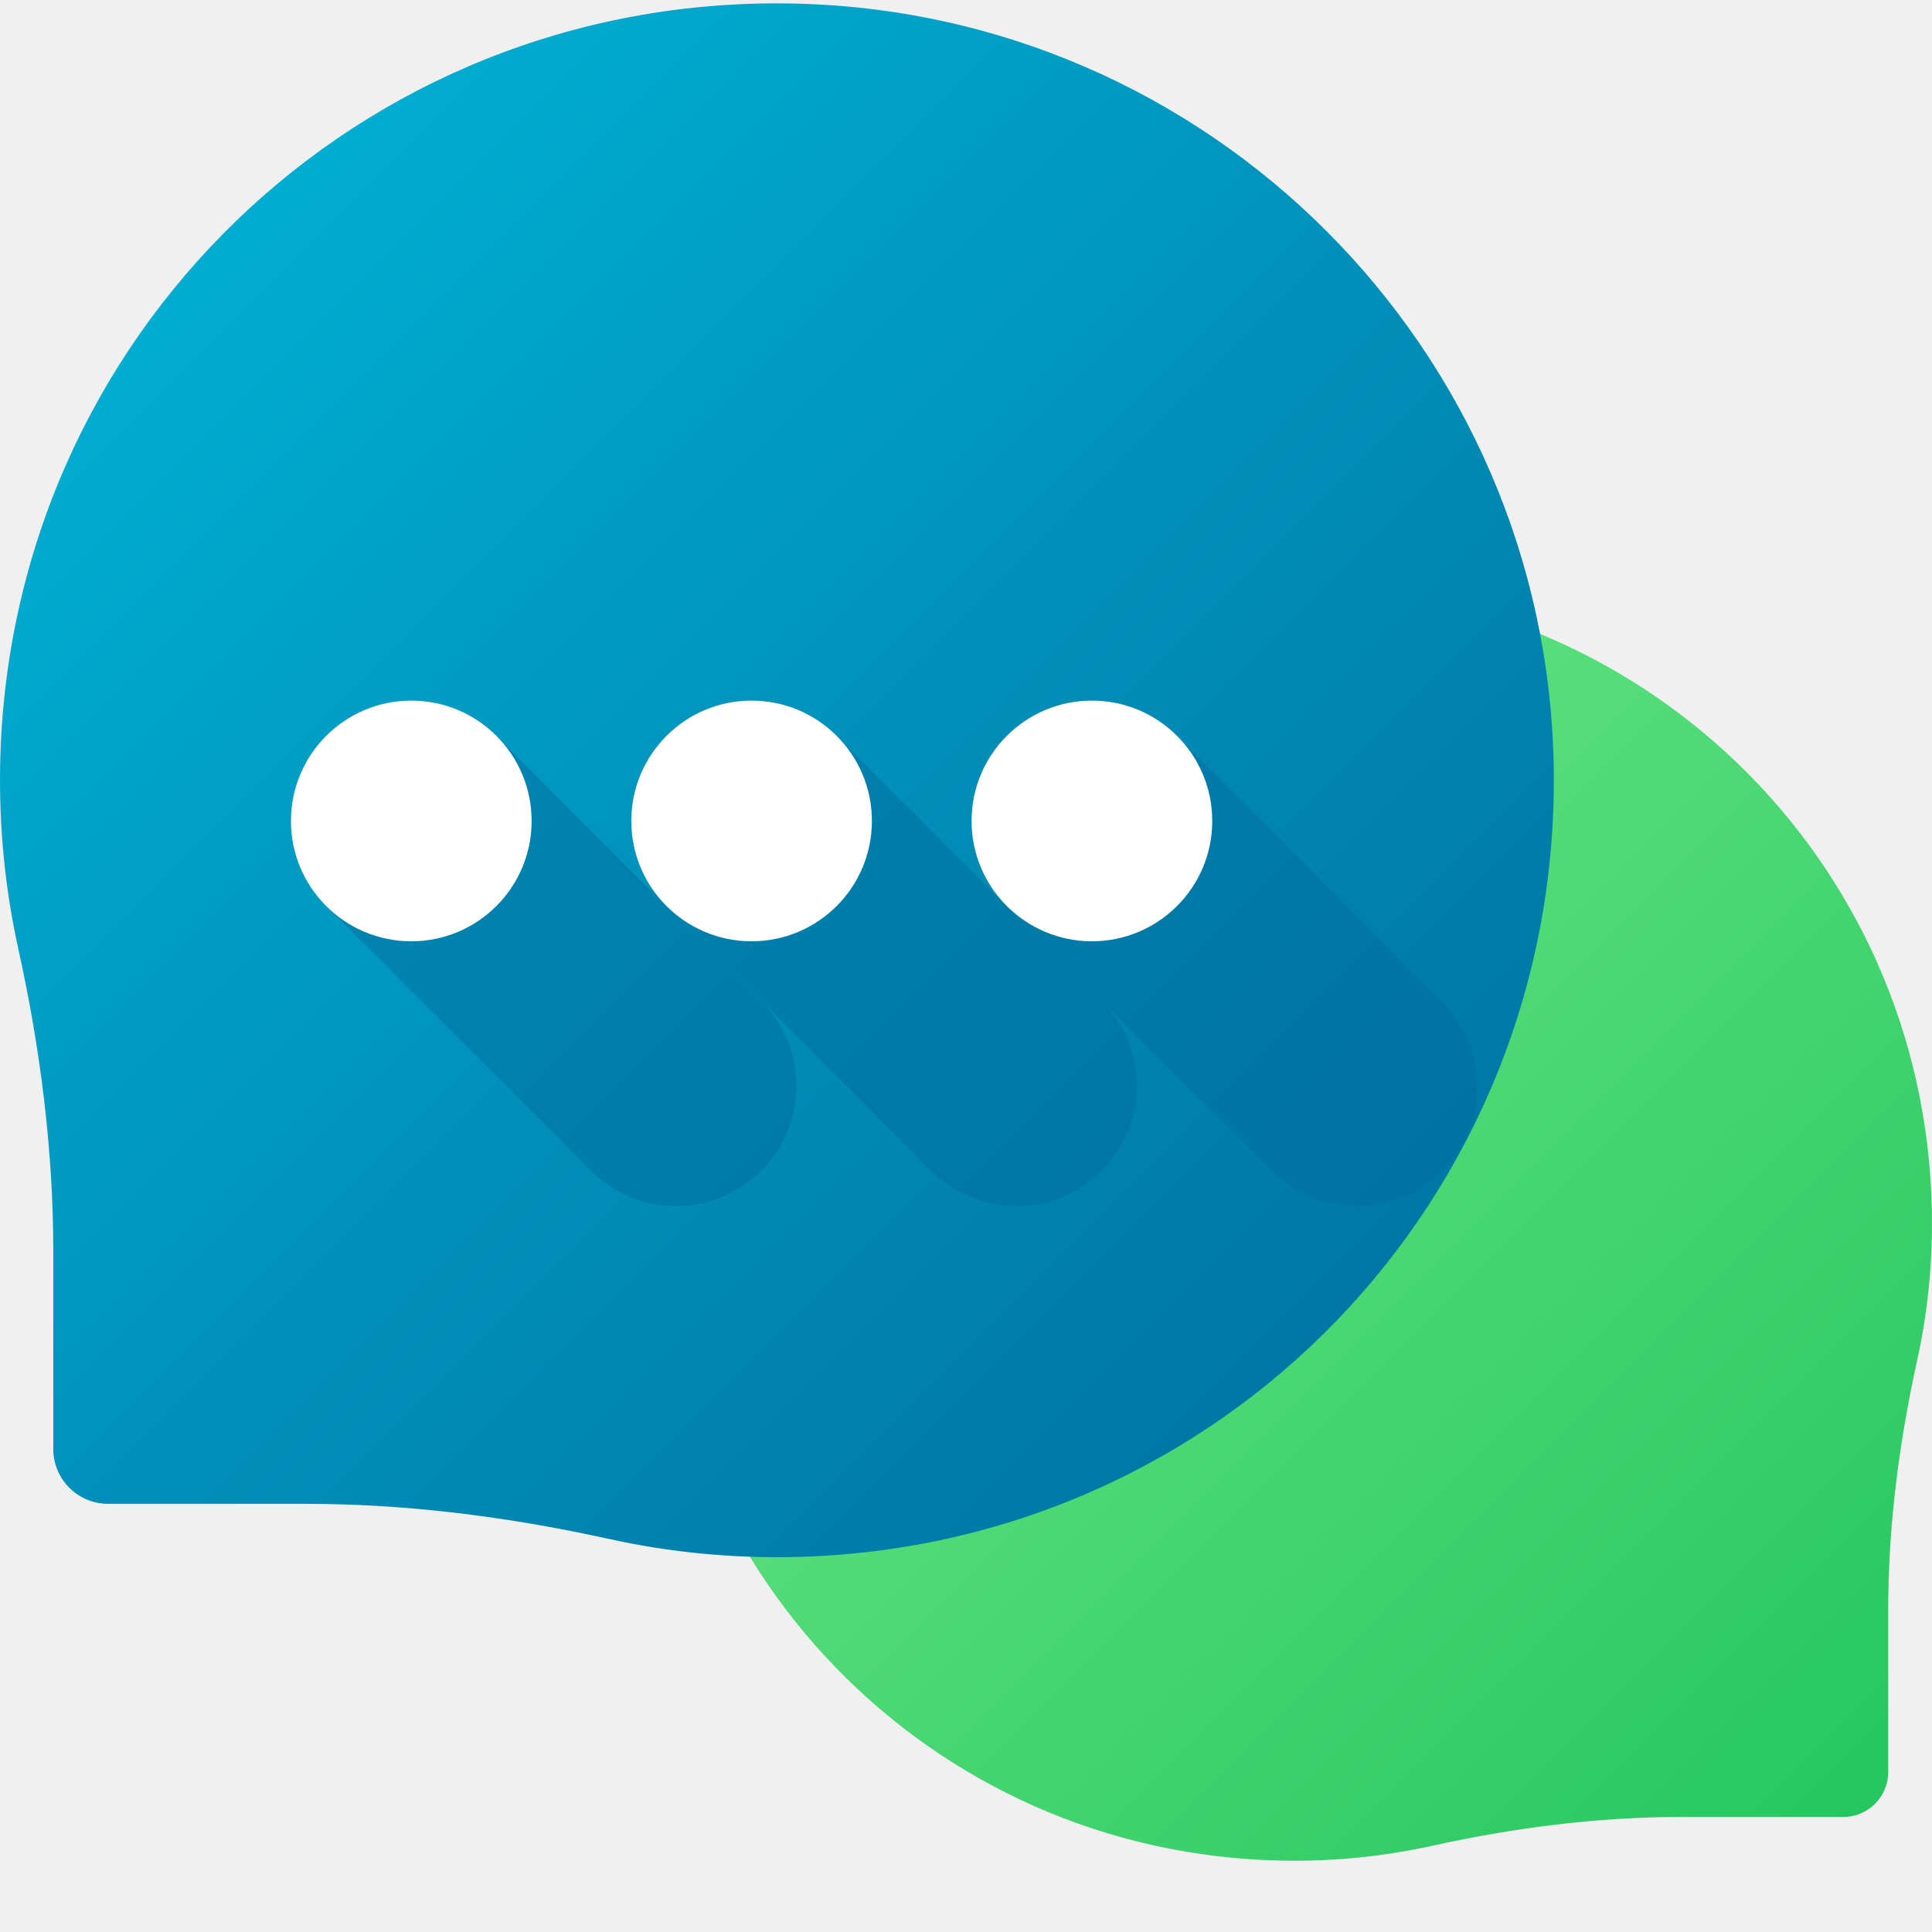
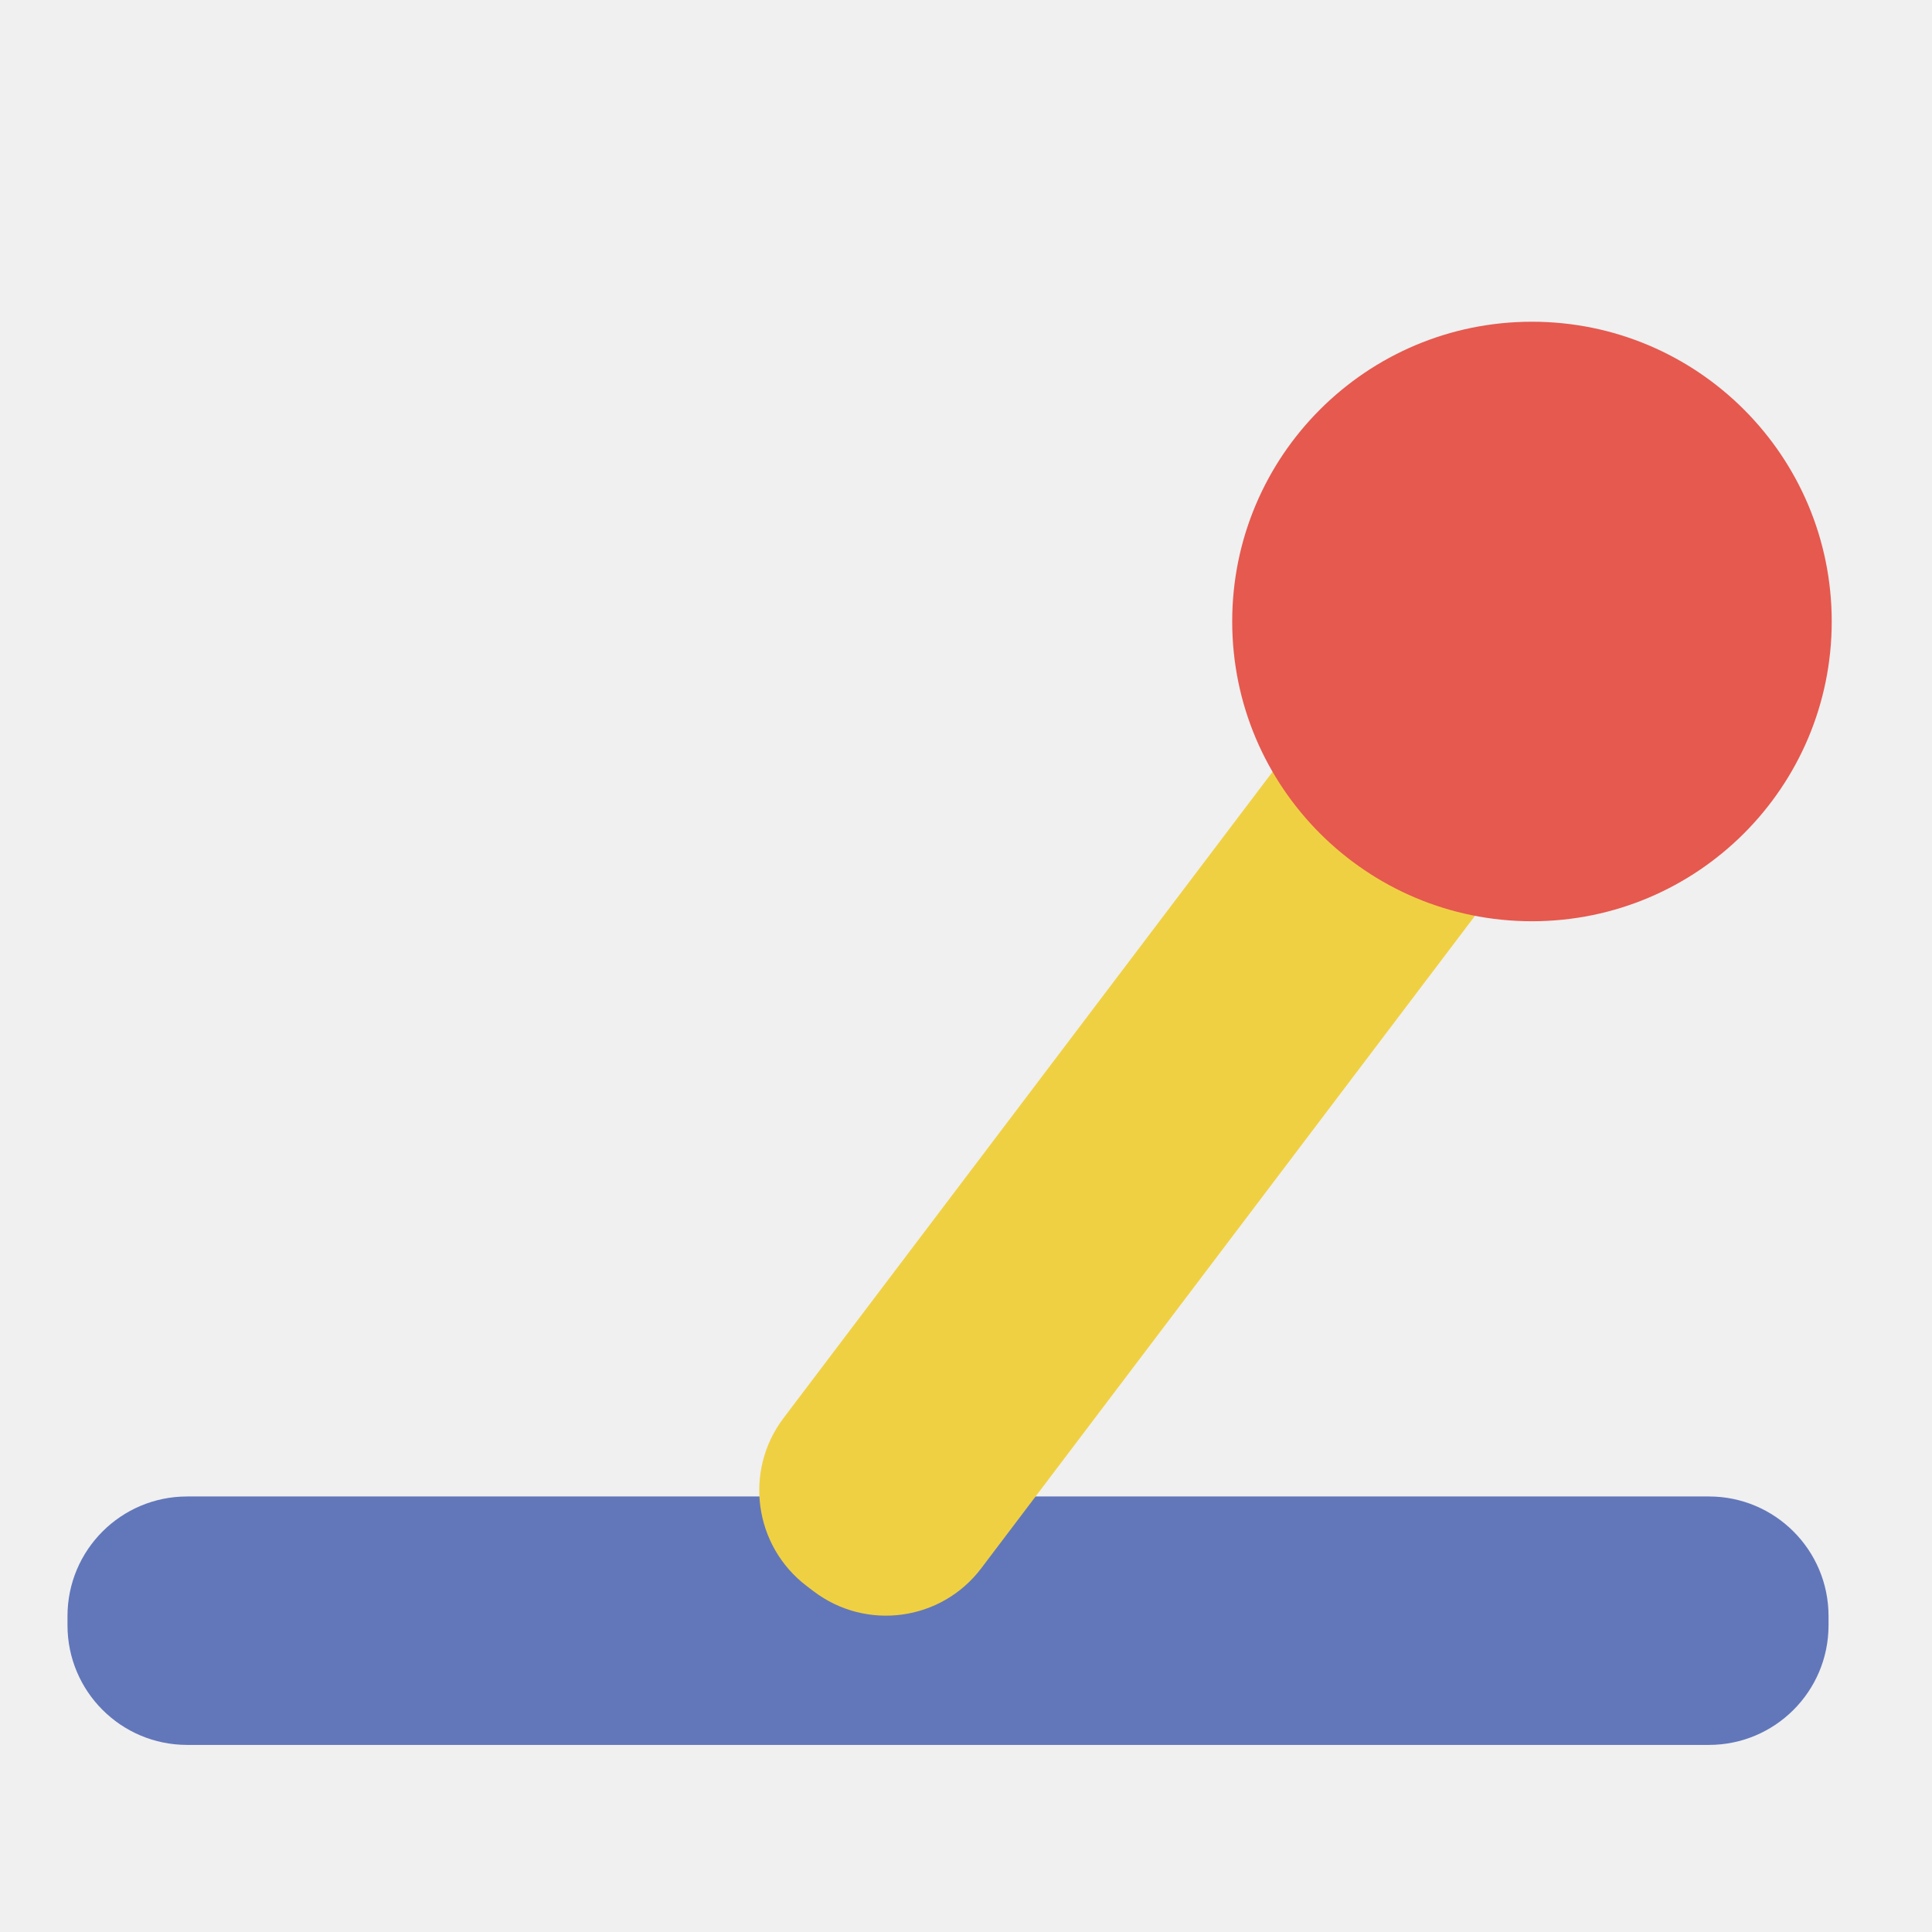
- <svg xmlns="http://www.w3.org/2000/svg" width="24" height="24" viewBox="0 0 24 24" fill="none">
-   <g id="icons/notification/ic_chat">
-     <g id="stack">
-       <path id="Path" fill-rule="evenodd" clip-rule="evenodd" d="M15.955 7.272C20.337 7.205 23.914 10.654 23.998 15.036C24.011 15.679 23.947 16.305 23.814 16.906C23.59 17.923 23.456 18.958 23.456 20V22.013C23.456 22.321 23.206 22.571 22.898 22.571H20.885C19.843 22.571 18.808 22.705 17.791 22.929C17.191 23.061 16.564 23.126 15.921 23.113C11.539 23.029 8.09 19.452 8.157 15.07C8.222 10.792 11.677 7.337 15.955 7.272Z" fill="url(#paint0_linear_0_8824)" />
-       <path id="Path_2" fill-rule="evenodd" clip-rule="evenodd" d="M9.801 0.043C4.463 -0.039 0.105 4.163 0.002 9.501C-0.013 10.285 0.065 11.048 0.226 11.78C0.5 13.019 0.662 14.28 0.662 15.549V18.001C0.662 18.377 0.967 18.681 1.343 18.681H3.795C5.064 18.681 6.325 18.844 7.564 19.117C8.296 19.279 9.059 19.357 9.842 19.342C15.181 19.238 19.383 14.881 19.301 9.542C19.222 4.331 15.012 0.122 9.801 0.043Z" fill="url(#paint1_linear_0_8824)" />
-       <g id="Vector" opacity="0.48">
-         <path fill-rule="evenodd" clip-rule="evenodd" d="M6.197 9.175C5.924 8.885 5.538 8.704 5.109 8.704C4.284 8.704 3.614 9.373 3.614 10.198C3.614 10.628 3.796 11.014 4.086 11.286L7.311 14.511C7.583 14.801 7.969 14.982 8.398 14.982C9.224 14.982 9.893 14.313 9.893 13.488C9.893 13.058 9.711 12.672 9.422 12.4L6.197 9.175Z" fill="#006C9C" />
-         <path fill-rule="evenodd" clip-rule="evenodd" d="M10.425 9.175C10.152 8.885 9.766 8.704 9.337 8.704C8.511 8.704 7.842 9.373 7.842 10.198C7.842 10.628 8.024 11.014 8.313 11.286L11.538 14.511C11.811 14.801 12.197 14.982 12.626 14.982C13.451 14.982 14.121 14.313 14.121 13.488C14.121 13.058 13.939 12.672 13.649 12.4L10.425 9.175Z" fill="#006C9C" />
-         <path fill-rule="evenodd" clip-rule="evenodd" d="M14.652 9.175C14.379 8.885 13.993 8.703 13.564 8.703C12.738 8.703 12.069 9.373 12.069 10.198C12.069 10.628 12.251 11.014 12.541 11.286L15.765 14.511C16.038 14.801 16.424 14.982 16.853 14.982C17.679 14.982 18.348 14.313 18.348 13.488C18.348 13.058 18.166 12.672 17.877 12.4L14.652 9.175Z" fill="#006C9C" />
-       </g>
-       <g id="Vector_2">
-         <path d="M6.604 10.198C6.604 11.024 5.935 11.693 5.109 11.693C4.284 11.693 3.614 11.024 3.614 10.198C3.614 9.373 4.284 8.703 5.109 8.703C5.935 8.703 6.604 9.373 6.604 10.198Z" fill="white" />
-         <path d="M10.831 10.198C10.831 11.024 10.162 11.693 9.336 11.693C8.511 11.693 7.842 11.024 7.842 10.198C7.842 9.373 8.511 8.703 9.336 8.703C10.162 8.703 10.831 9.373 10.831 10.198Z" fill="white" />
-         <path d="M15.059 10.198C15.059 11.024 14.39 11.693 13.564 11.693C12.739 11.693 12.069 11.024 12.069 10.198C12.069 9.373 12.739 8.703 13.564 8.703C14.39 8.703 15.059 9.373 15.059 10.198Z" fill="white" />
-       </g>
-     </g>
-   </g>
-   <defs>
-     <linearGradient id="paint0_linear_0_8824" x1="8.156" y1="7.271" x2="24" y2="23.115" gradientUnits="userSpaceOnUse">
-       <stop stop-color="#77ED8B" />
-       <stop offset="1" stop-color="#22C55E" />
-     </linearGradient>
-     <linearGradient id="paint1_linear_0_8824" x1="0" y1="0.041" x2="19.302" y2="19.344" gradientUnits="userSpaceOnUse">
-       <stop stop-color="#00B8D9" />
-       <stop offset="1" stop-color="#006C9C" />
-     </linearGradient>
-   </defs>
+ <svg xmlns="http://www.w3.org/2000/svg" width="24px" height="24px" viewBox="0 0 1024 1024" class="icon" version="1.1">
+   <path d="M905.77 793.161H99.172c-35.017 0-63.4 28.383-63.4 63.396v4.884c0 35.015 28.383 63.397 63.4 63.397H905.77c35.014 0 63.391-28.383 63.391-63.397v-4.884c-0.001-35.013-28.378-63.396-63.391-63.396z" fill="#6277BA" />
+   <path d="M786.812 373.441l-3.61-2.742c-27.948-21.226-67.743-15.777-88.9 12.172L415.283 751.612c-21.145 27.948-15.639 67.808 12.304 89.032l3.61 2.742c27.943 21.237 67.744 15.776 88.891-12.178l279.028-368.725c21.146-27.953 15.639-67.822-12.304-89.042z" fill="#F0D043" />
+   <path d="M970.852 329.401c0 87.741-71.131 158.878-158.879 158.878-87.741 0-158.878-71.137-158.878-158.878 0-87.747 71.137-158.878 158.878-158.878 87.748 0 158.879 71.131 158.879 158.878z" fill="#E5594F" />
</svg>
